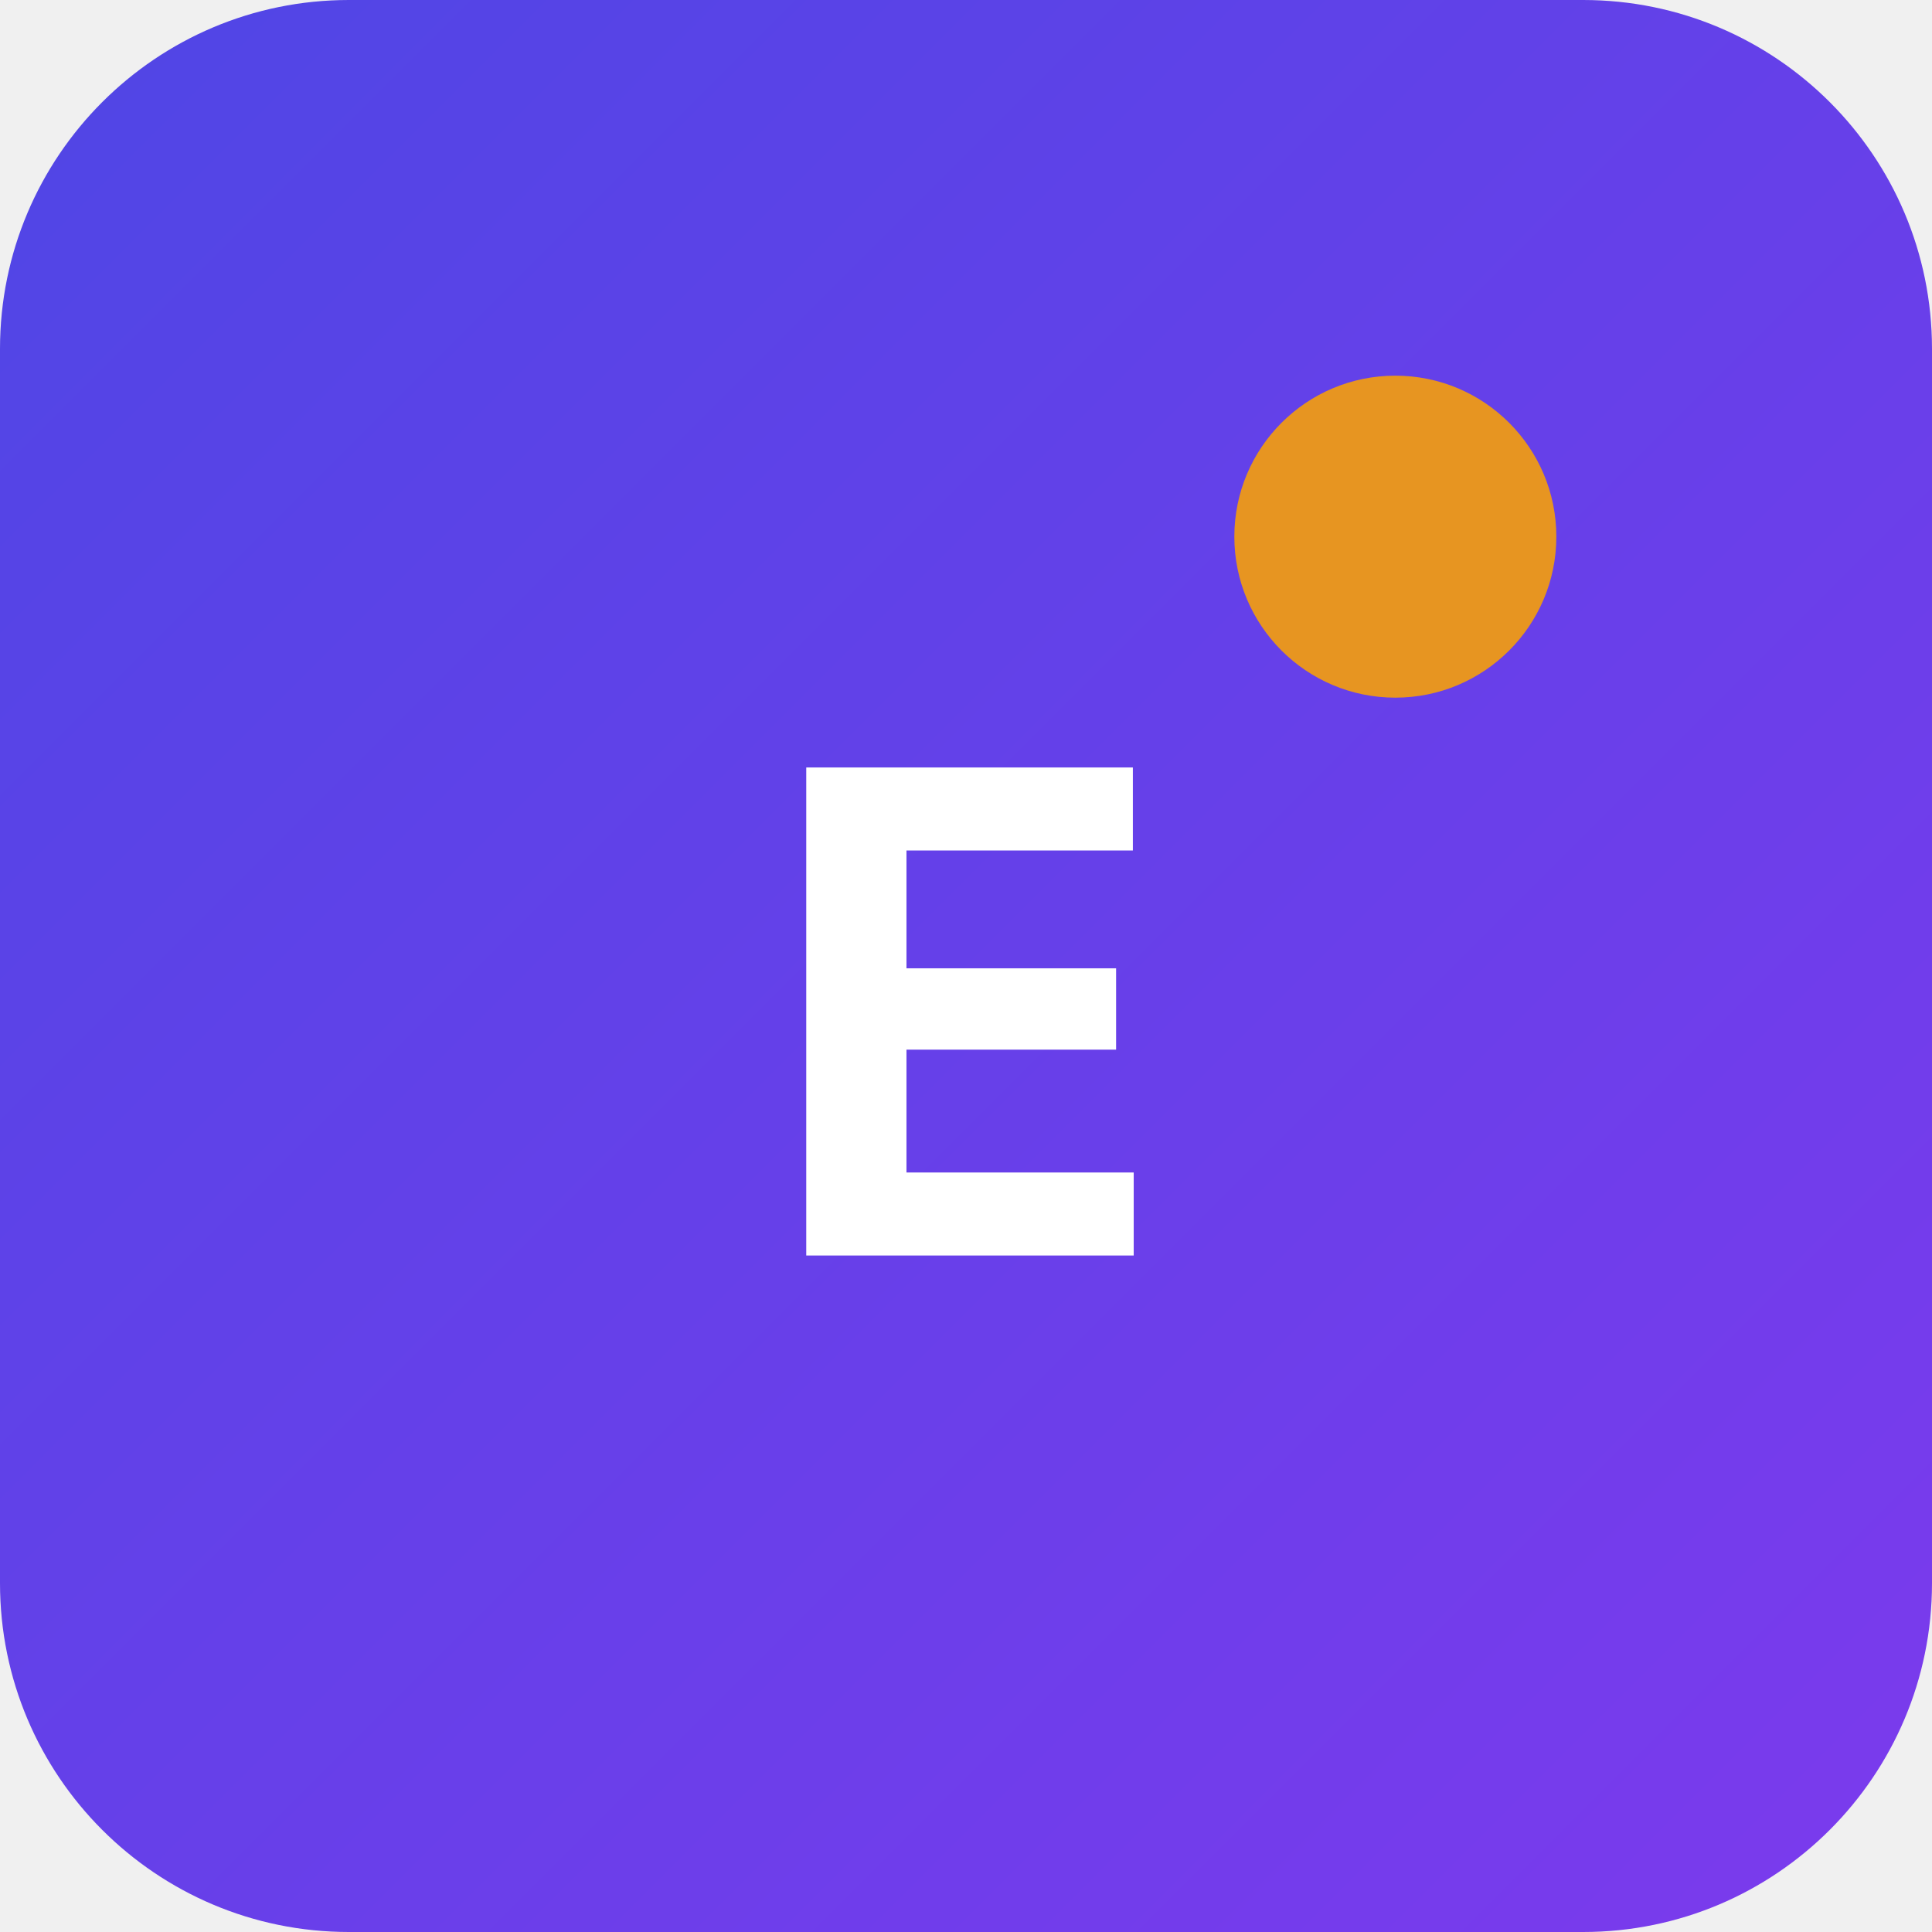
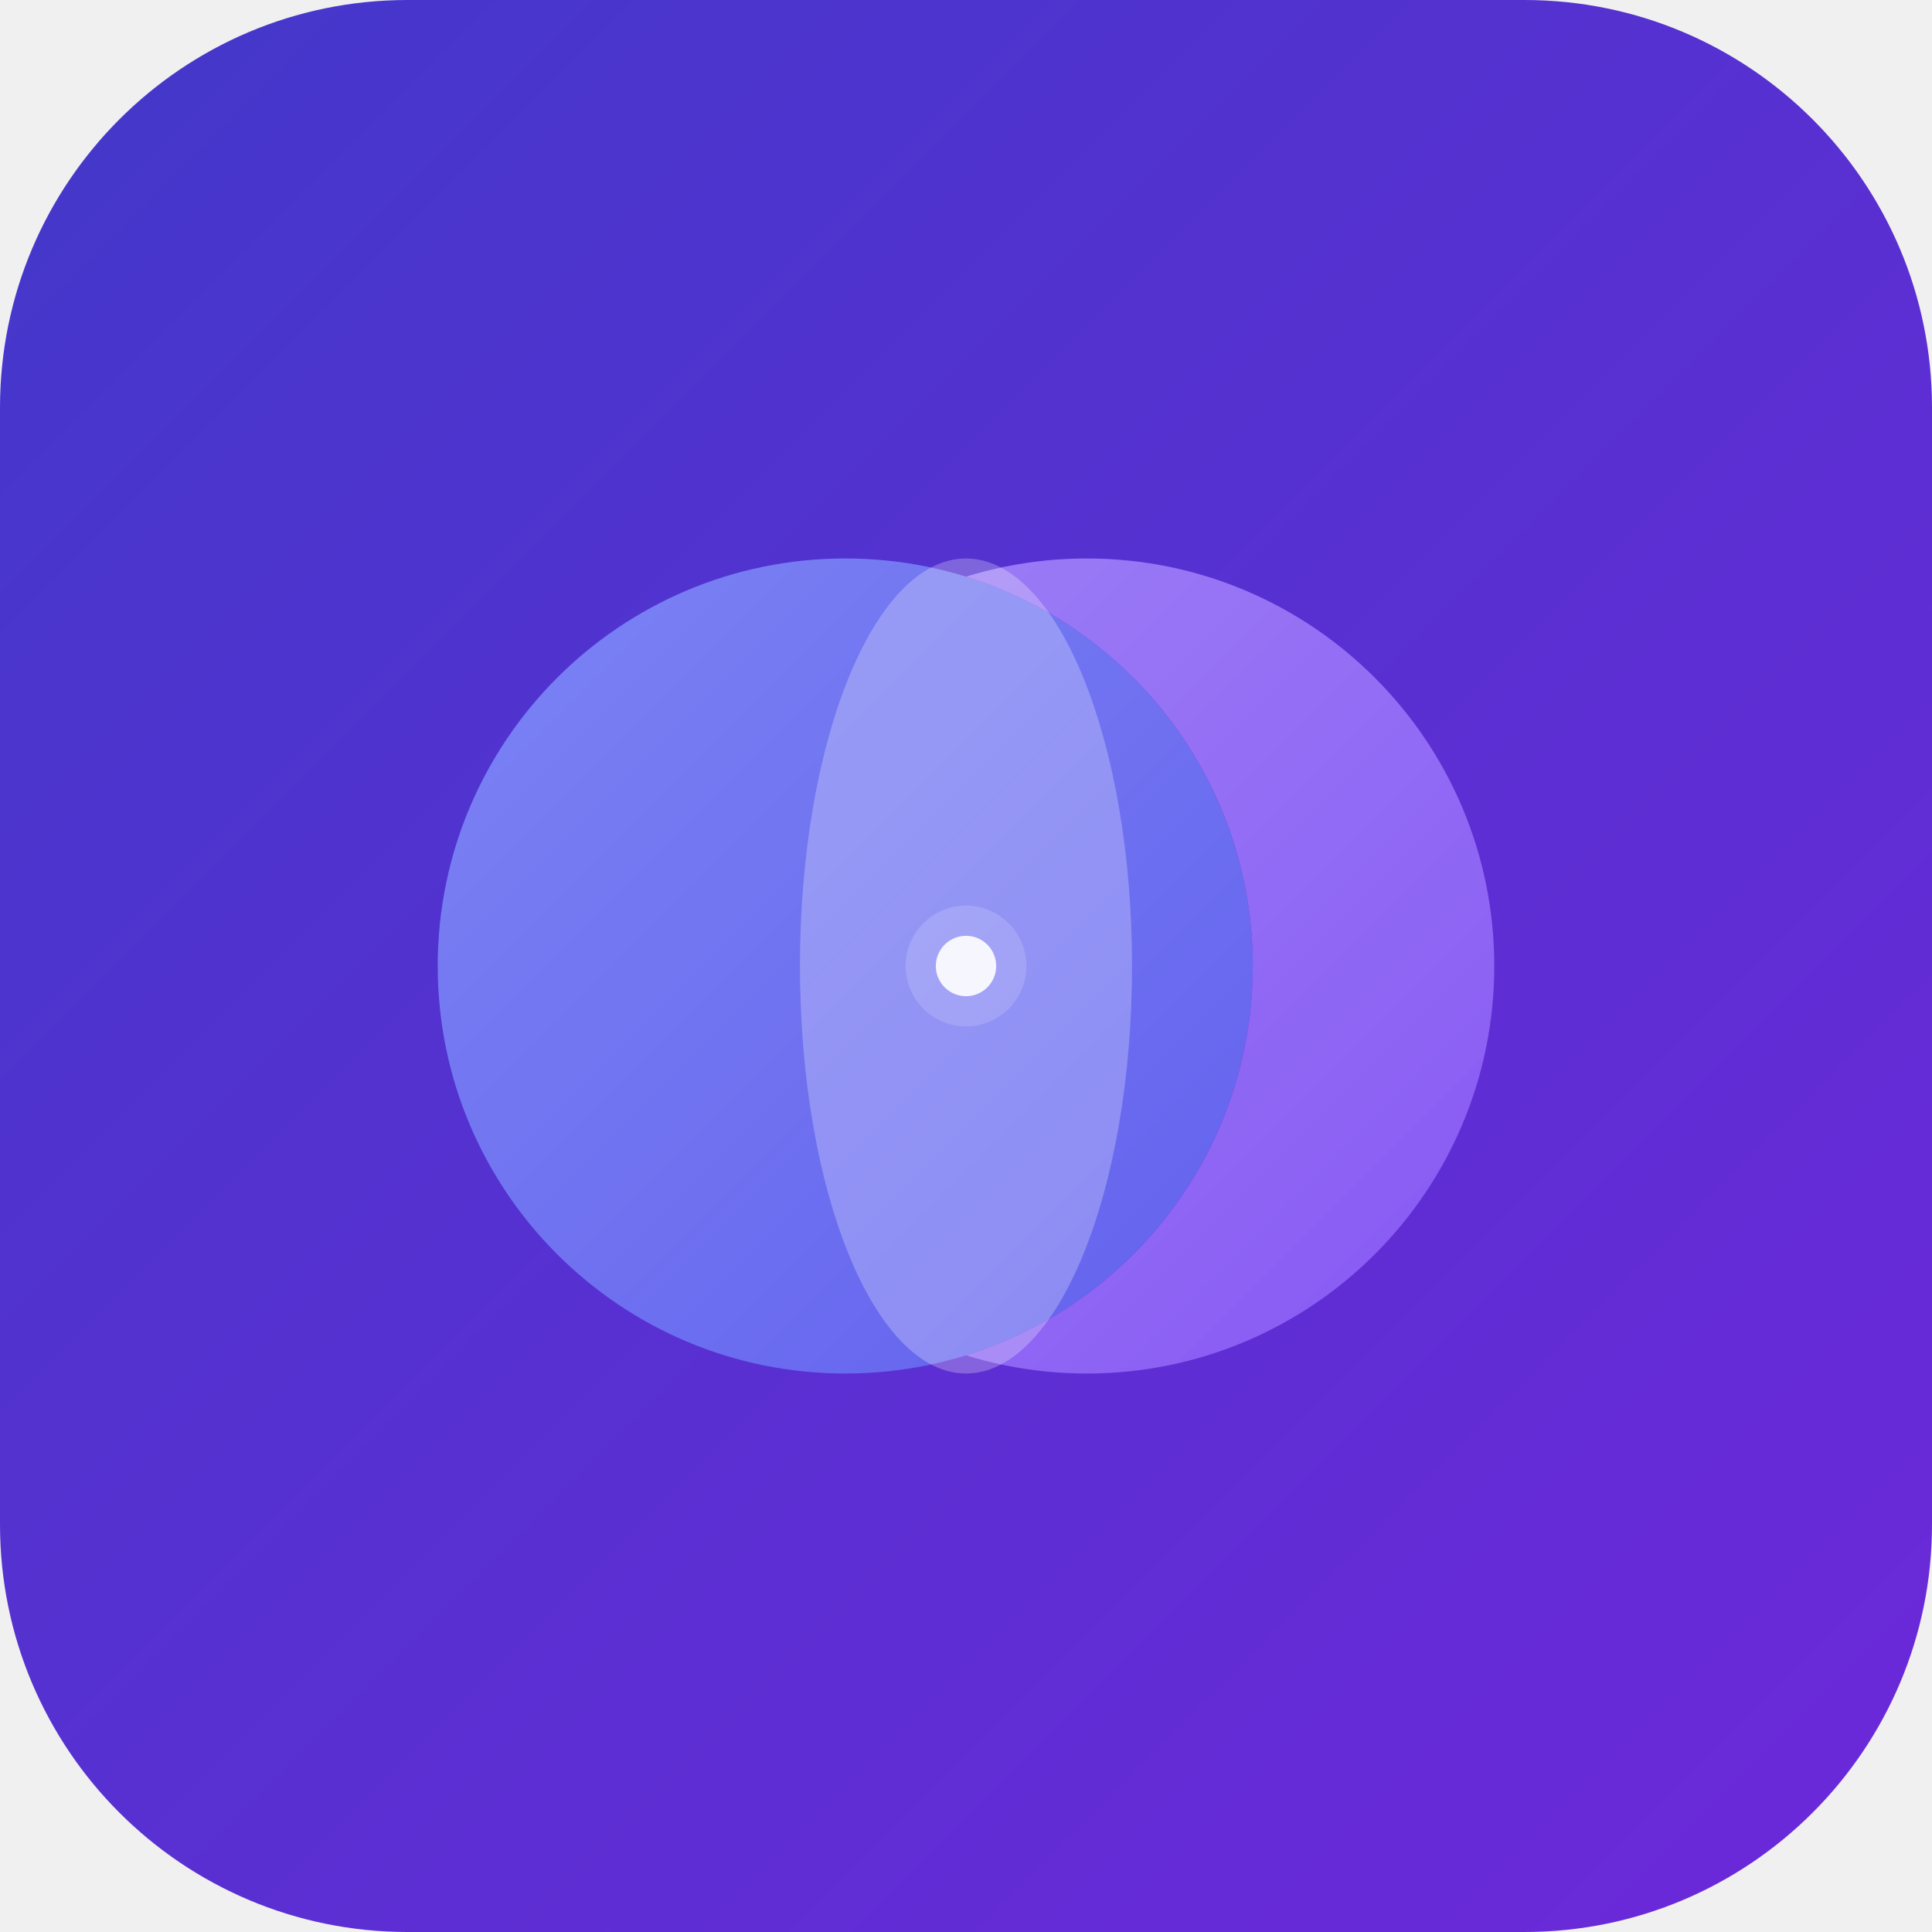
- <svg xmlns="http://www.w3.org/2000/svg" width="72" height="72" viewBox="0 0 72 72">
+ <svg xmlns="http://www.w3.org/2000/svg" width="72" height="72" viewBox="0 0 512 512">
  <defs>
    <linearGradient id="bg" x1="0%" y1="0%" x2="100%" y2="100%">
-       <stop offset="0%" stop-color="#4F46E5" />
-       <stop offset="100%" stop-color="#7C3AED" />
+       <stop offset="0%" stop-color="#4338CA" />
+       <stop offset="100%" stop-color="#6D28D9" />
    </linearGradient>
+     <linearGradient id="circle-left" x1="0%" y1="0%" x2="100%" y2="100%">
+       <stop offset="0%" stop-color="#818CF8" />
+       <stop offset="100%" stop-color="#6366F1" />
+     </linearGradient>
+     <linearGradient id="circle-right" x1="0%" y1="0%" x2="100%" y2="100%">
+       <stop offset="0%" stop-color="#A78BFA" />
+       <stop offset="100%" stop-color="#8B5CF6" />
+     </linearGradient>
+     <mask id="overlap-mask">
+       <rect width="512" height="512" fill="white" />
+       <circle cx="224" cy="256" r="108" fill="black" />
+     </mask>
  </defs>
-   <rect width="72" height="72" rx="13" fill="url(#bg)" />
-   <text x="50%" y="52%" dominant-baseline="middle" text-anchor="middle" font-family="system-ui, -apple-system, sans-serif" font-weight="bold" font-size="25" fill="white">E</text>
-   <circle cx="52" cy="20" r="6" fill="#F59E0B" opacity="0.9" />
+   <rect width="512" height="512" rx="108" fill="url(#bg)" />
+   <circle cx="224" cy="256" r="108" fill="url(#circle-left)" opacity="0.9" />
+   <circle cx="288" cy="256" r="108" fill="url(#circle-right)" opacity="0.9" mask="url(#overlap-mask)" />
+   <ellipse cx="256" cy="256" rx="44" ry="108" fill="white" opacity="0.25" />
+   <circle cx="256" cy="256" r="8" fill="white" opacity="0.9" />
+   <circle cx="256" cy="256" r="16" fill="white" opacity="0.15" />
</svg>
